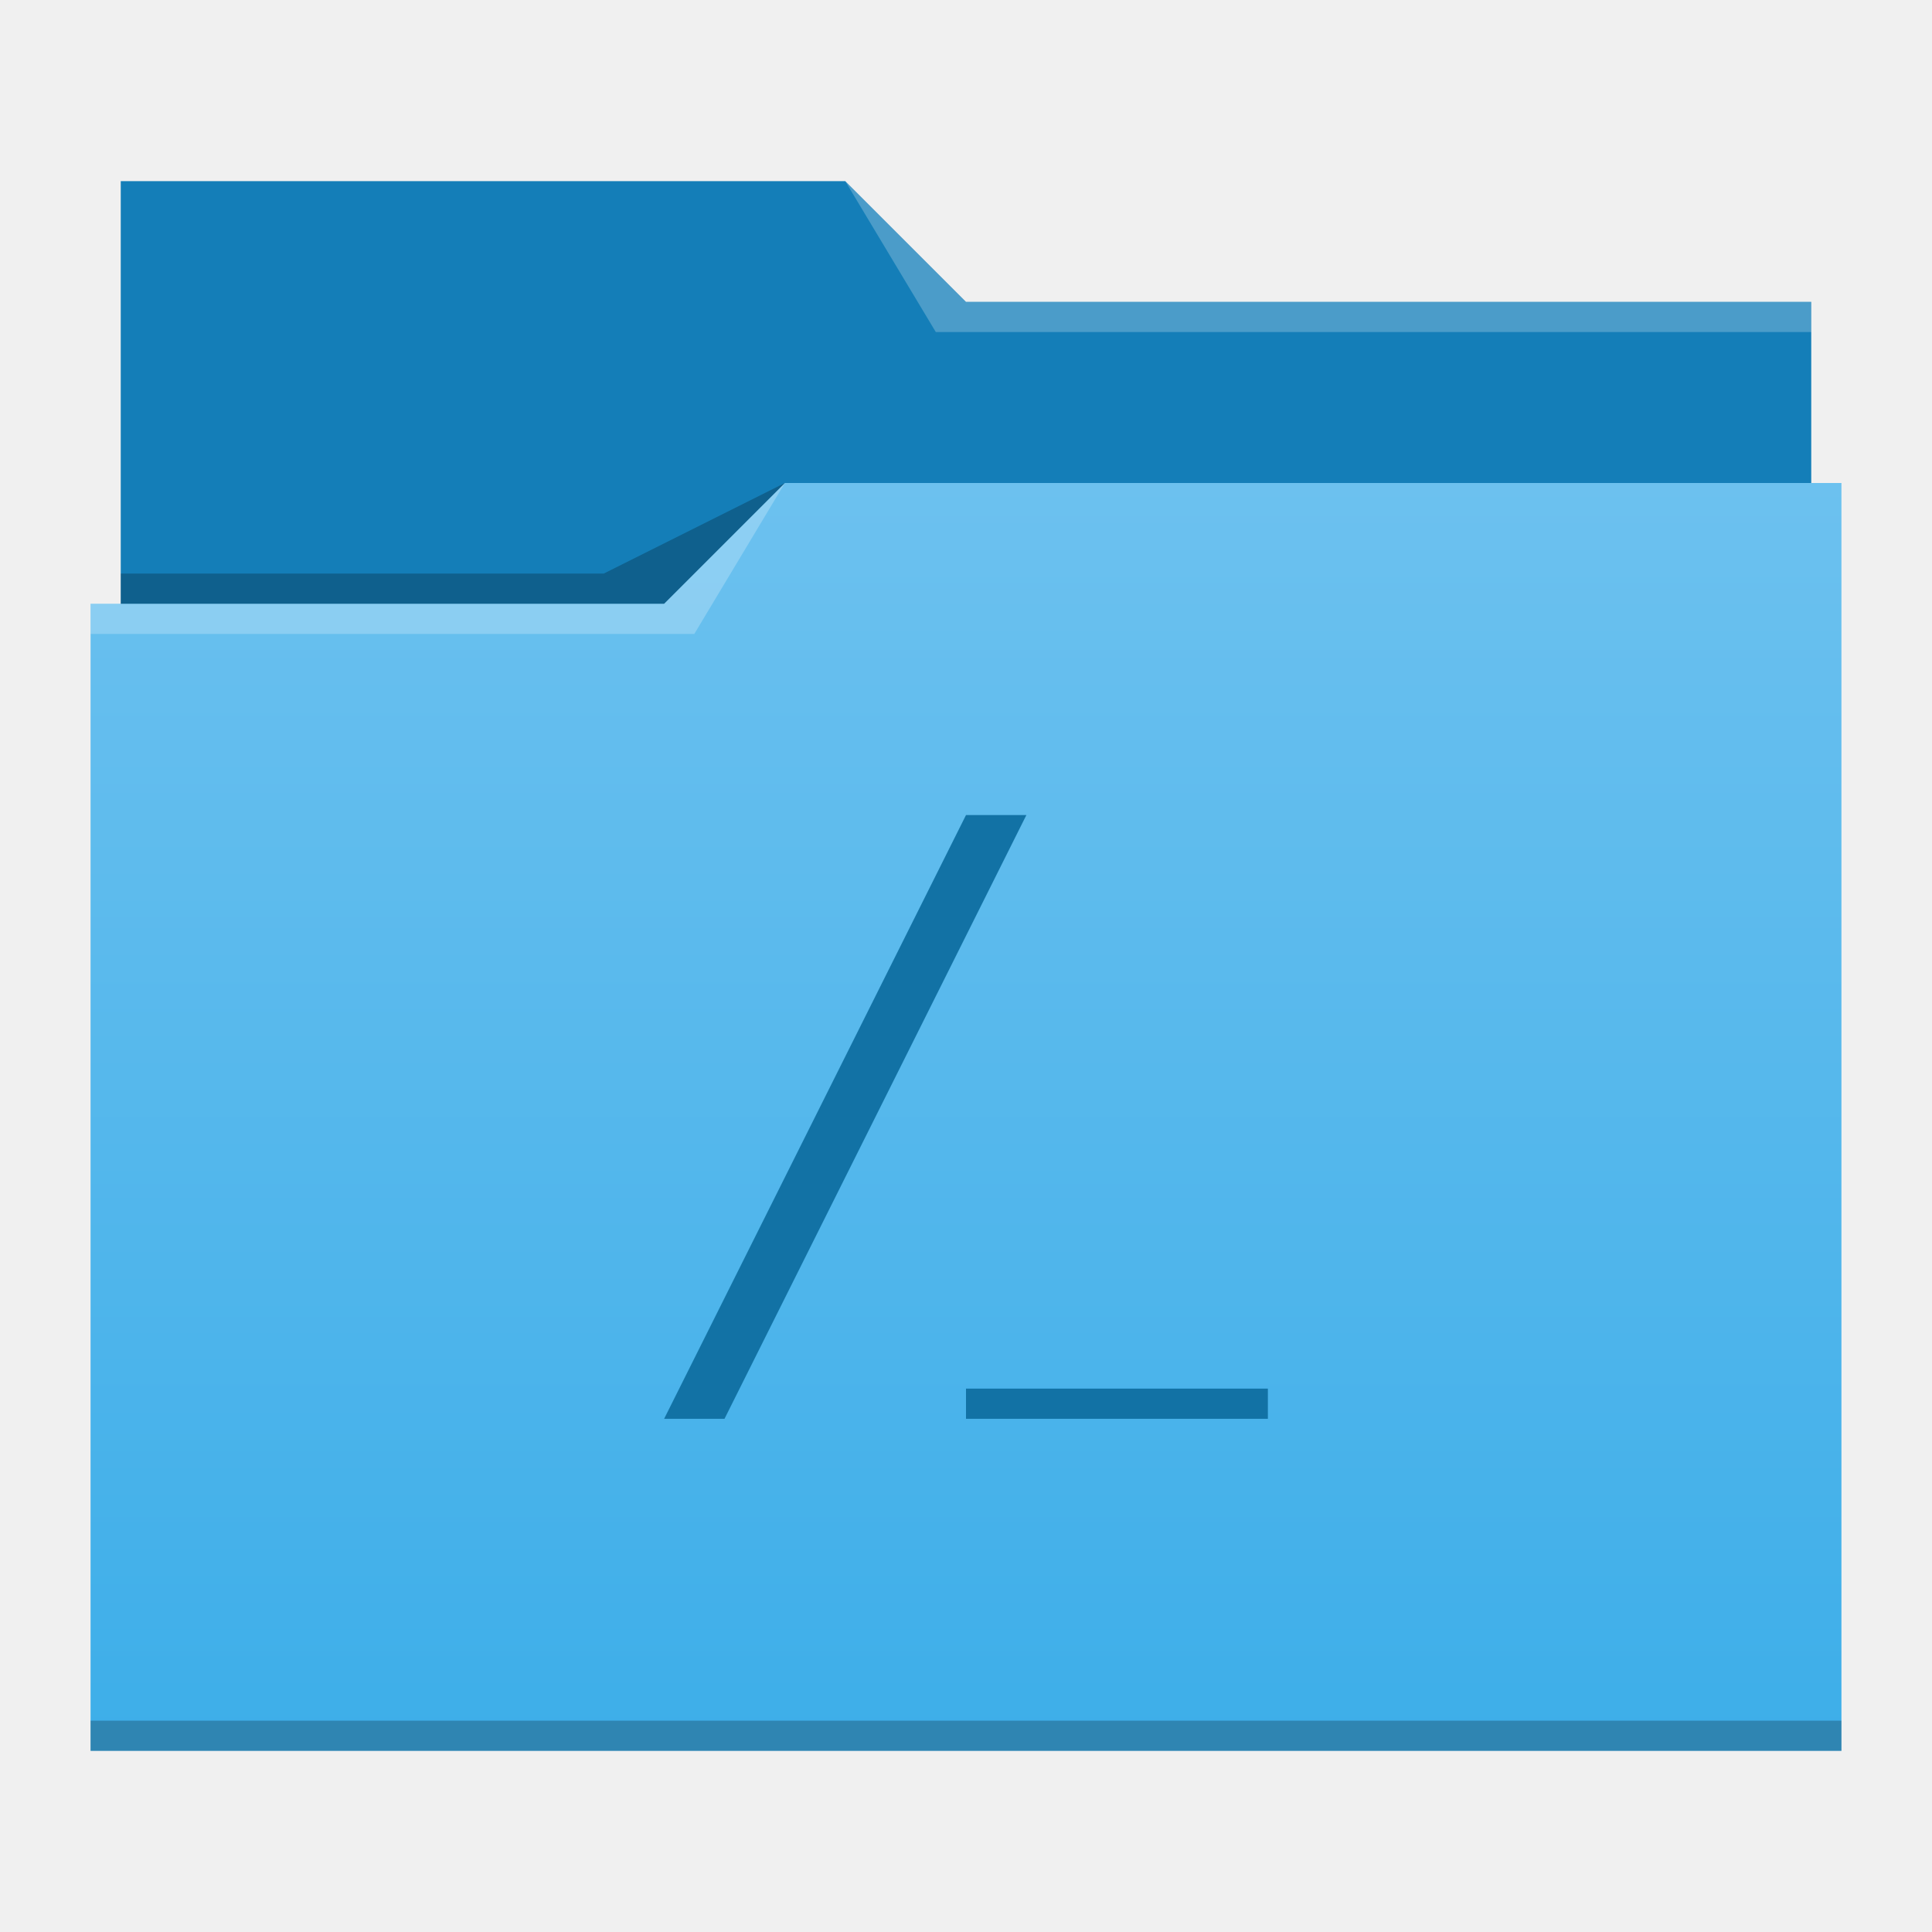
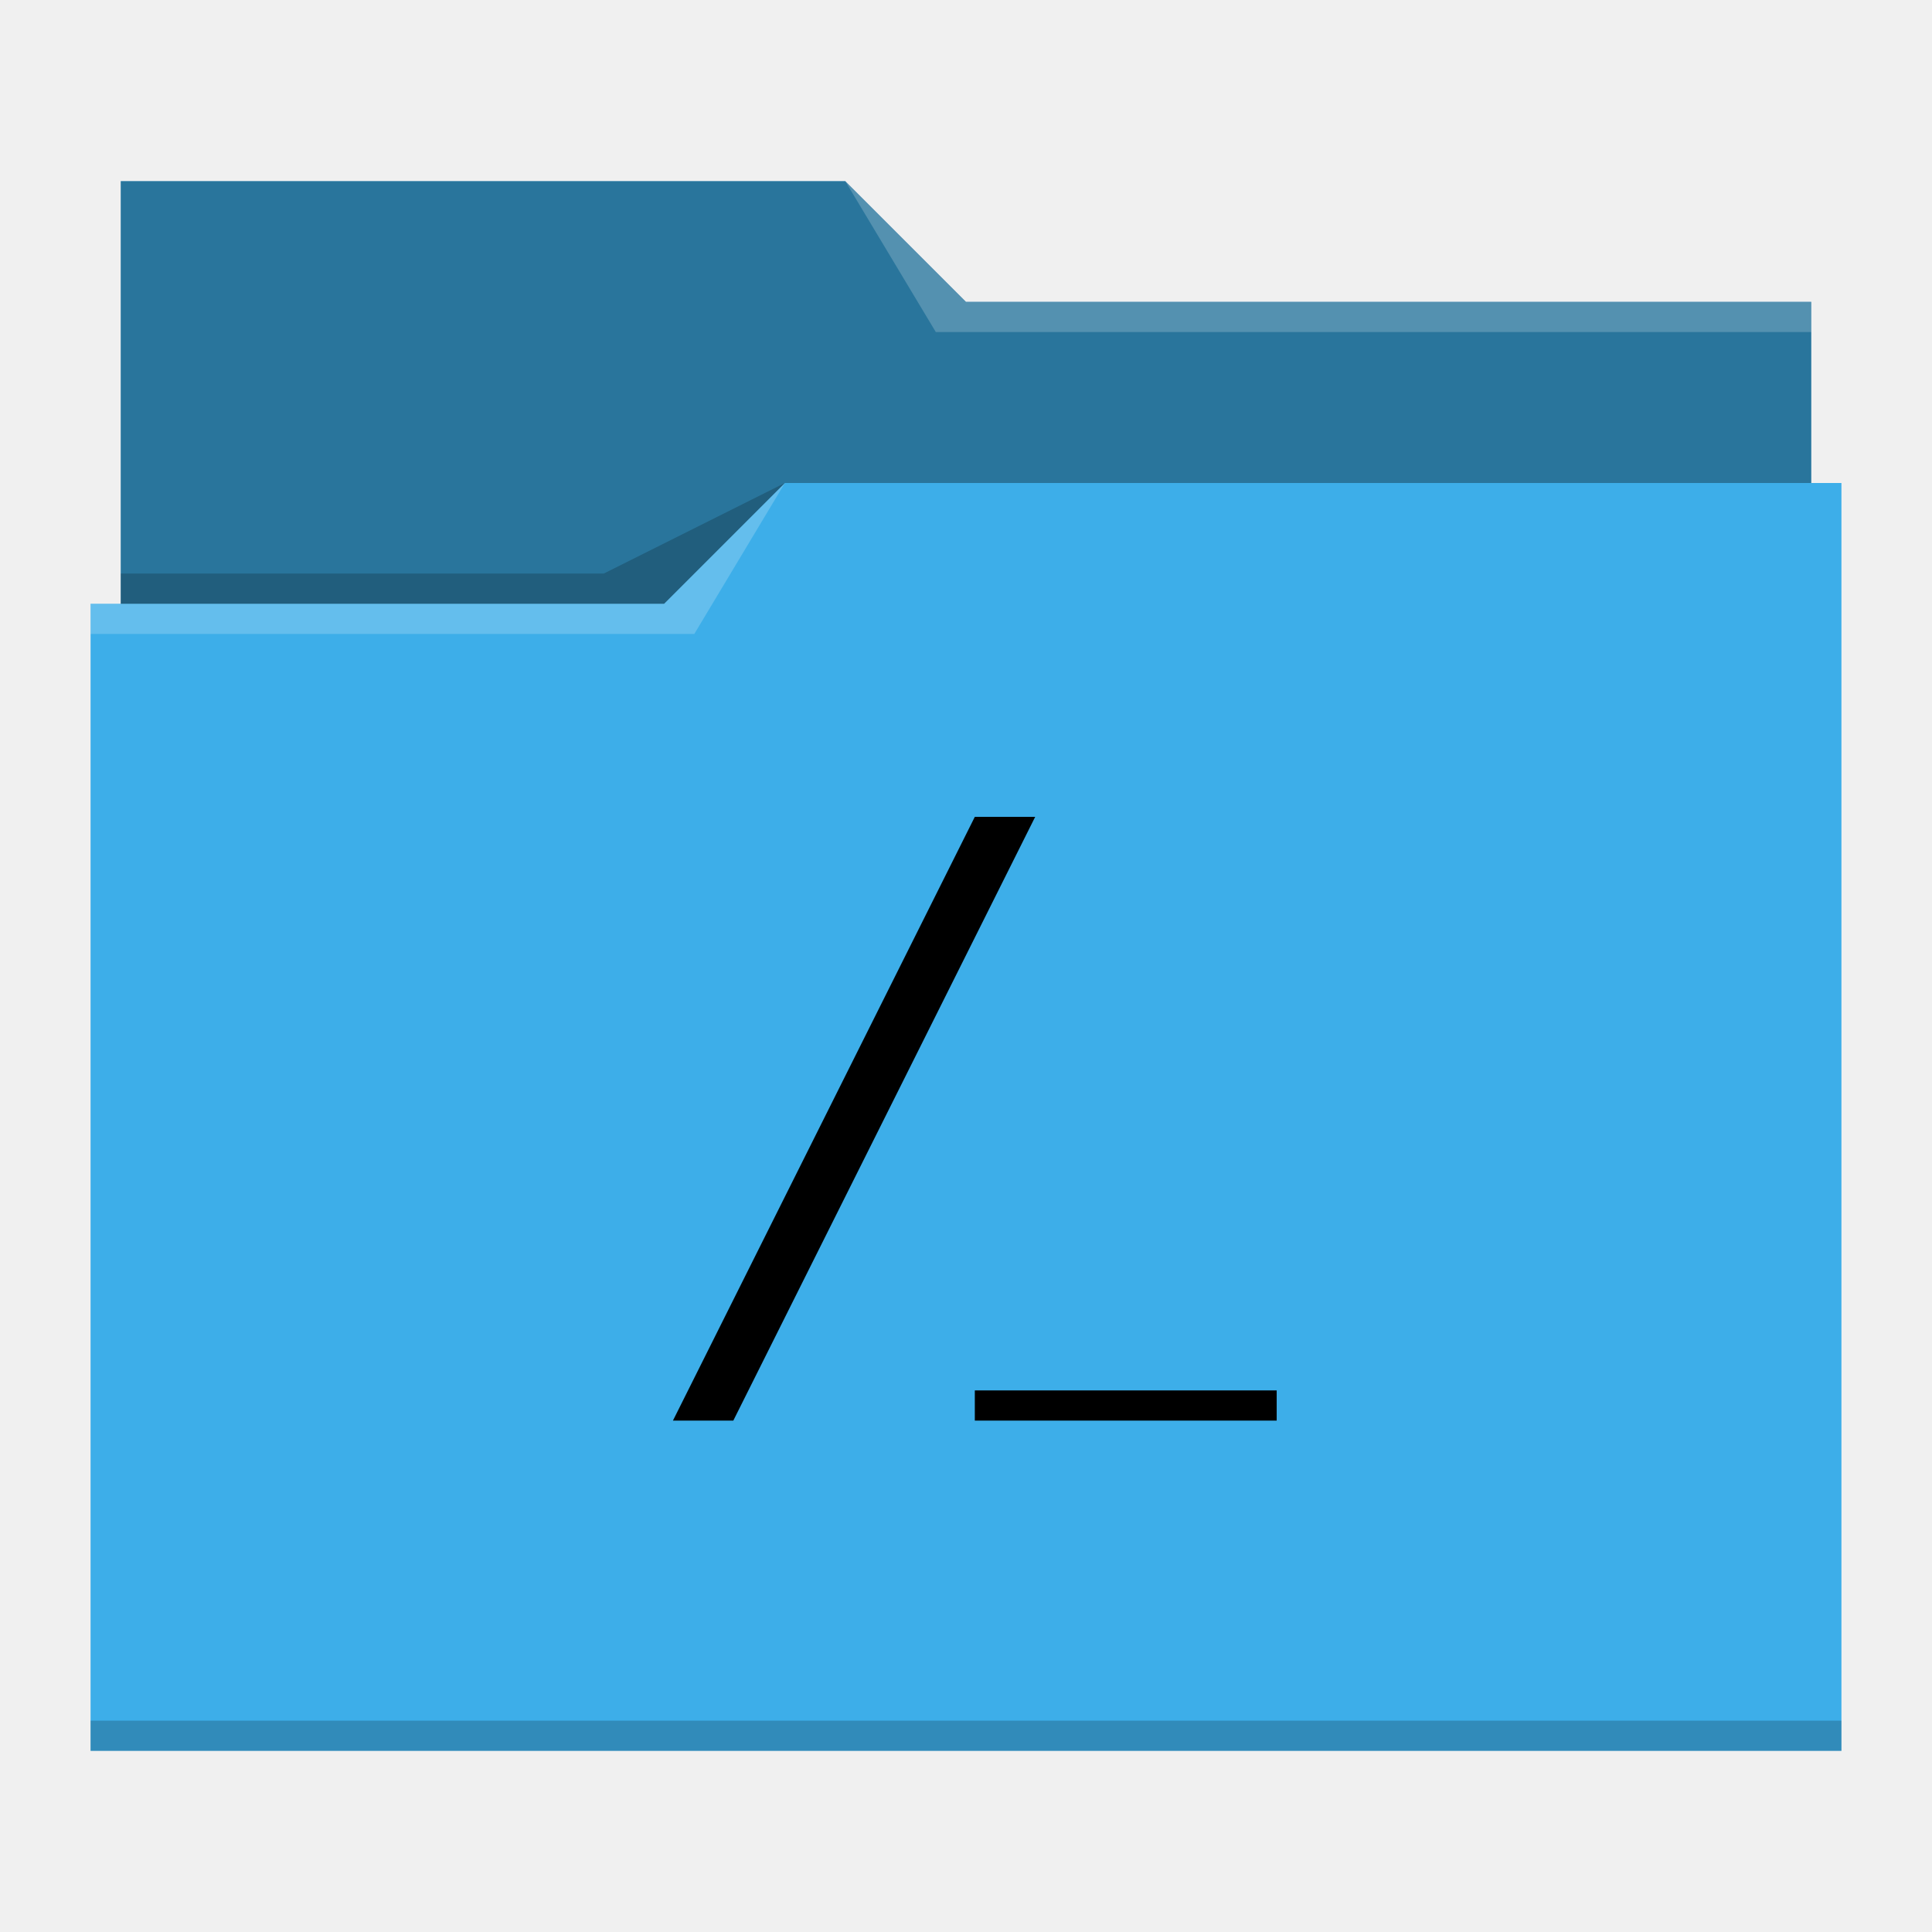
- <svg xmlns="http://www.w3.org/2000/svg" height="64" width="64">
-   <linearGradient id="a" gradientUnits="userSpaceOnUse" x1="3" x2="3" y1="58" y2="16">
-     <stop offset="0" stop-color="#3daee9" />
-     <stop offset="1" stop-color="#6cc1ef" />
-   </linearGradient>
-   <path d="M4 6v27c0 .554.446 1 1 1h54c.554 0 1-.446 1-1V11.01l-.002-.01H60v-1H32l-4-4z" fill="#147eb8" />
-   <path d="M3 20v38h58V16H26l-4 4z" fill="url(#a)" />
-   <g fill-opacity=".235">
-     <path d="M3 20v1h20l3-5-4 4zM28 6l3 5h29v-1H32z" fill="#fff" />
-     <path d="M4 19v1h18l4-4-6 3zM3 57v1h58v-1z" fill="#000" />
-   </g>
-   <path d="M34 27h-2L22 47h2zm-2 19h10v1H32z" fill="#1272a5" />
+ <svg xmlns="http://www.w3.org/2000/svg" id="svg12" version="1.1" viewBox="0 0 64 64">
+   <defs id="defs3051">
+     <style id="current-color-scheme" type="text/css">
+       .ColorScheme-Text {
+         color:#31363b;
+       }
+       .ColorScheme-Background {
+         color:#eff0f1;
+       }
+       .ColorScheme-Highlight {
+         color:#3daee9;
+       }
+       .ColorScheme-ViewText {
+         color:#31363b;
+       }
+       .ColorScheme-ViewBackground {
+         color:#fcfcfc;
+       }
+       .ColorScheme-ViewHover {
+         color:#93cee9;
+       }
+       .ColorScheme-ViewFocus{
+         color:#3daee9;
+       }
+       .ColorScheme-ButtonText {
+         color:#31363b;
+       }
+       .ColorScheme-ButtonBackground {
+         color:#eff0f1;
+       }
+       .ColorScheme-ButtonHover {
+         color:#93cee9;
+       }
+       .ColorScheme-ButtonFocus{
+         color:#3daee9;
+       }
+       </style>
+   </defs>
+   <path id="path4" class="ColorScheme-Highlight" d="M 4 6 L 4 11 L 4 20 L 3 20 L 3 21 L 3.002 21 C 3.002 21.004 3 21.008 3 21.012 L 3 57 L 3 58 L 4 58 L 60 58 L 61 58 L 61 57 L 61 21.012 L 61 21 L 61 16 L 60 16 L 60 11.01 C 60 11.007 59.998 11.004 59.998 11 L 60 11 L 60 10 L 32 10 L 28 6 L 4 6 z " style="fill:currentColor;fill-opacity:1;stroke:none" />
+   <path id="path6" d="M 4 6 L 4 11 L 4 20 L 22 20 L 26 16 L 60 16 L 60 11.01 C 60 11.007 59.998 11.004 59.998 11 L 60 11 L 60 10 L 32 10 L 28 6 L 4 6 z " style="fill-opacity:0.33;fill-rule:evenodd" />
+   <path id="path8" d="M 28 6 L 31 11 L 33 11 L 60 11 L 60 10 L 33 10 L 32 10 L 28 6 z M 26 16 L 22 20 L 3 20 L 3 21 L 23 21 L 26 16 z " style="fill:#ffffff;fill-opacity:0.2;fill-rule:evenodd" />
+   <path id="path10" class="ColorScheme-Text" d="M 26 16 L 20 19 L 4 19 L 4 20 L 22 20 L 26 16 z M 3 57 L 3 58 L 4 58 L 60 58 L 61 58 L 61 57 L 60 57 L 4 57 L 3 57 z " style="fill-opacity:0.2;fill-rule:evenodd" />
+   <path style="fill:#000000" d="m 34.292,27.059 h -2 l -10,20 h 2 z m -2,19 h 10 v 1 h -10 z" fill="#1272a5" id="path17" />
</svg>
